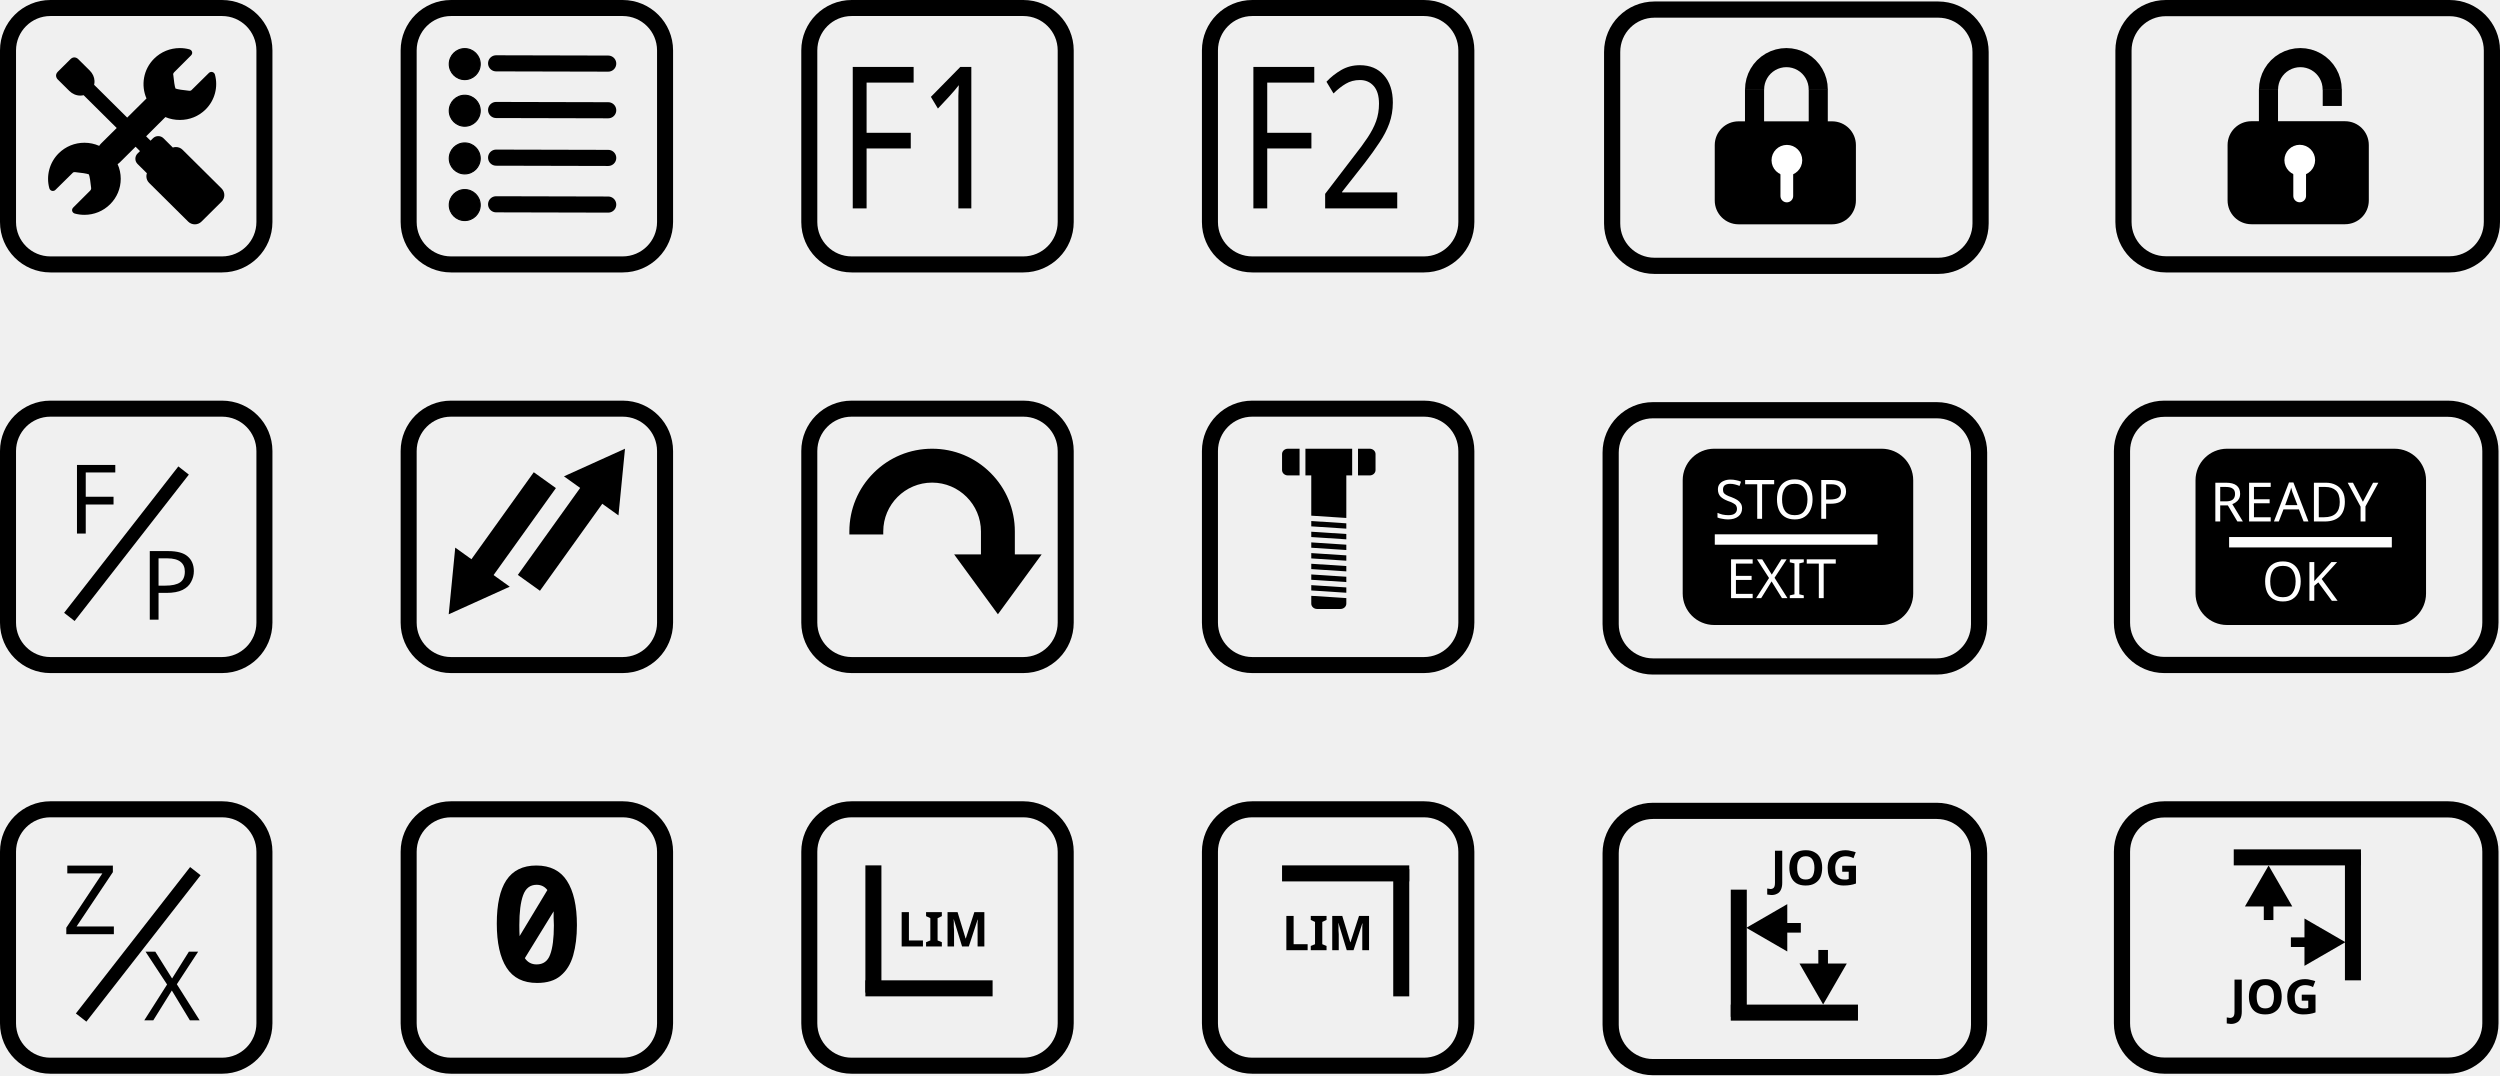
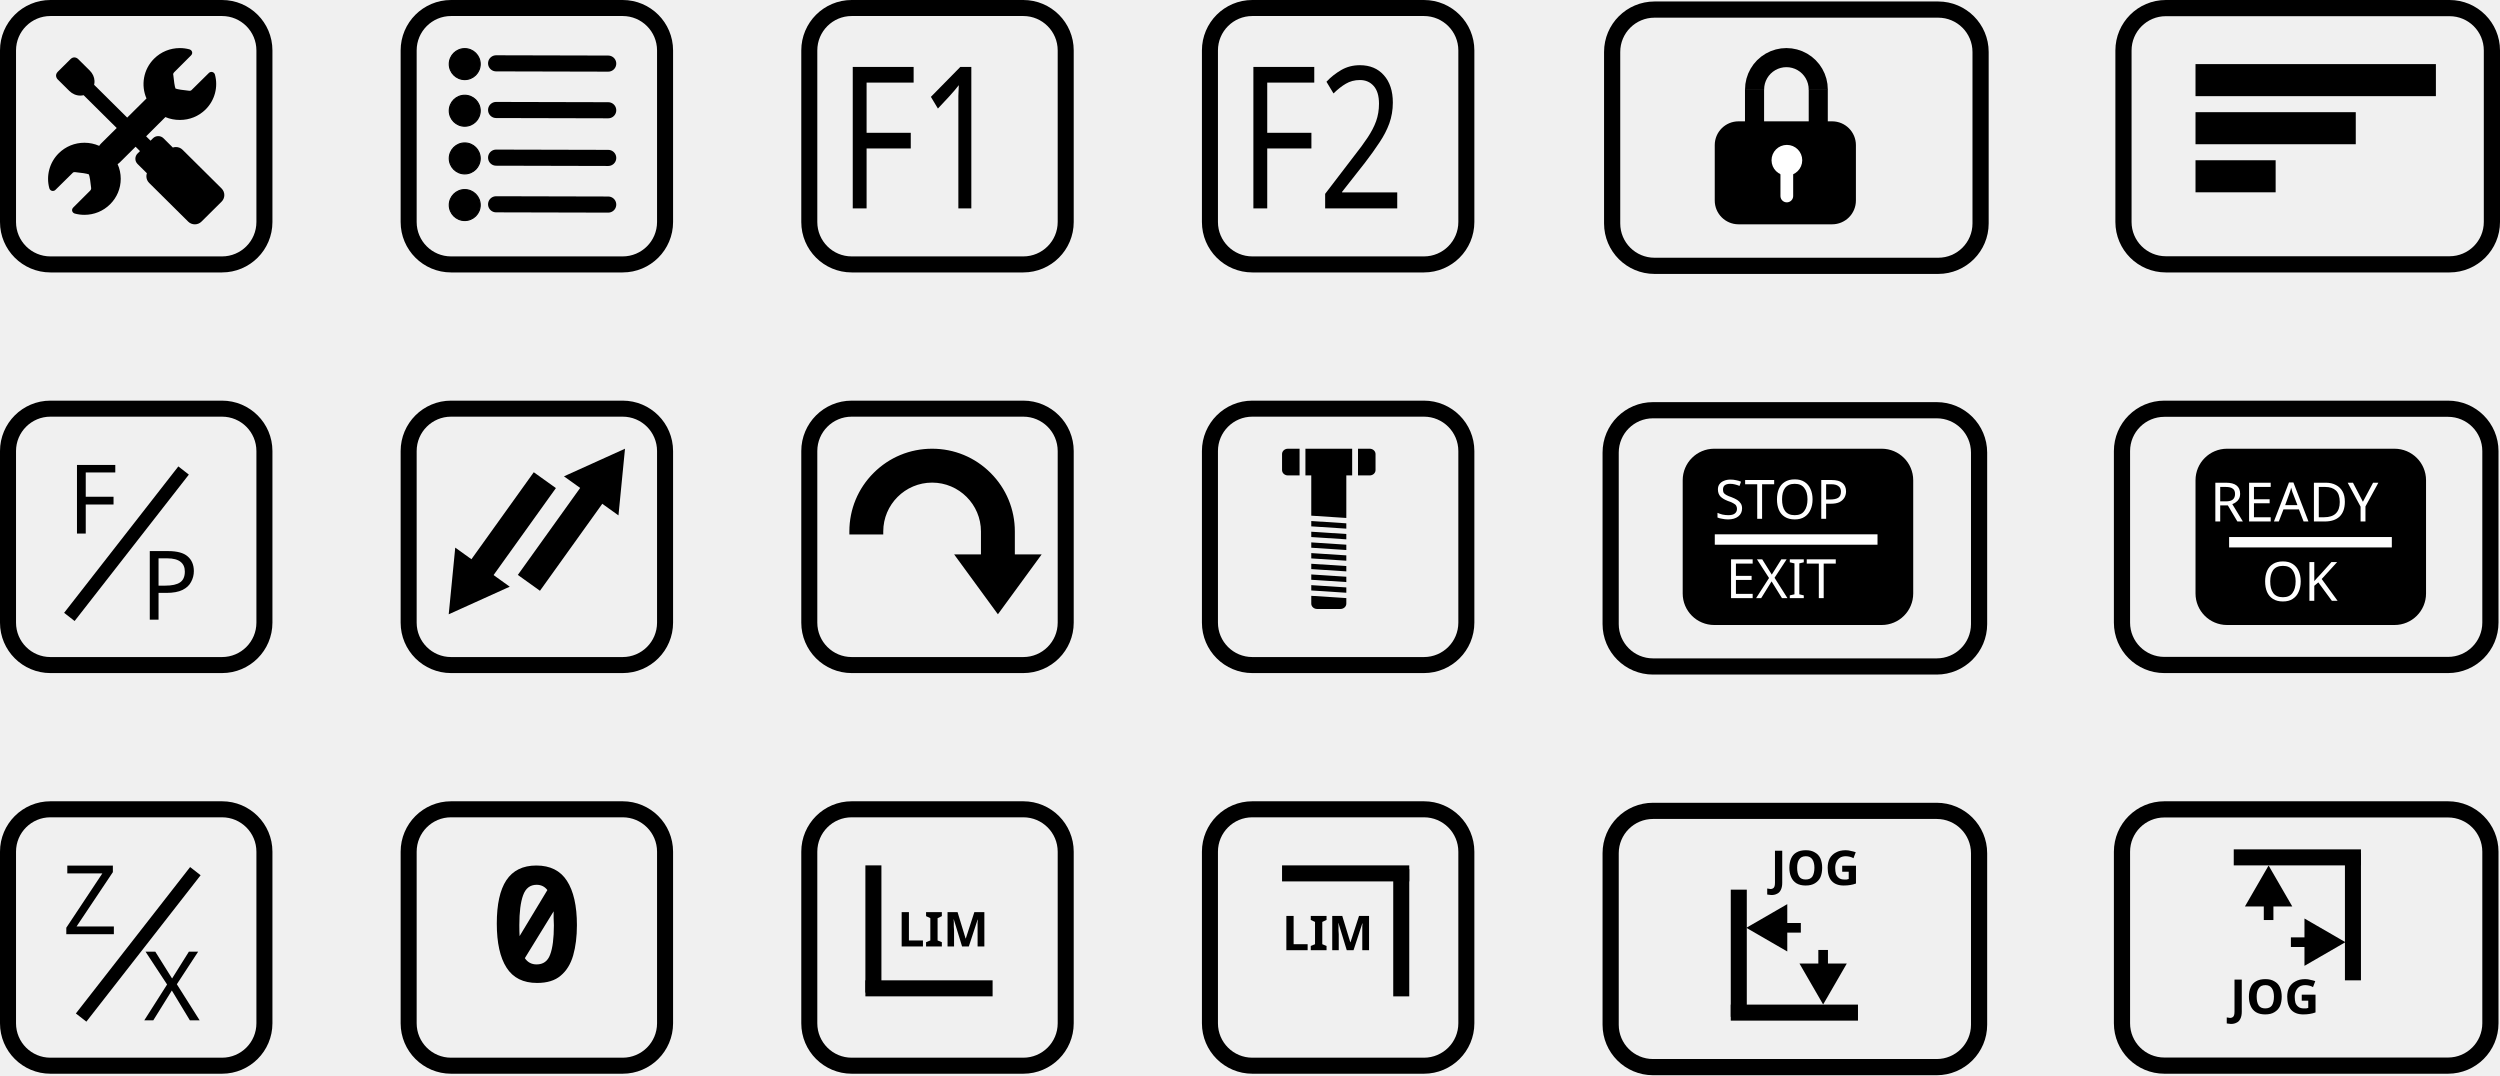
<svg xmlns="http://www.w3.org/2000/svg" width="156mm" height="67.094mm" viewBox="0 0 156 67.094" version="1.1" id="svg2812">
  <defs id="defs2806">
+     <marker style="overflow:visible" id="marker1118" refX="0" refY="0" orient="auto">
+       <path transform="scale(-0.4)" style="fill:#000000;fill-opacity:1;fill-rule:evenodd;stroke:#000000;stroke-width:1pt;stroke-opacity:1" d="M 5.77,0 -2.88,5 V -5 Z" id="path1116" />
+     </marker>
+     <marker style="overflow:visible" id="marker1054" refX="0" refY="0" orient="auto">
+       <path transform="scale(-0.4)" style="fill:#24221c;fill-opacity:1;fill-rule:evenodd;stroke:#24221c;stroke-width:1pt;stroke-opacity:1" d="M 5.77,0 -2.88,5 V -5 Z" id="path1052" />
+     </marker>
    <marker style="overflow:visible" id="TriangleInS" refX="0" refY="0" orient="auto">
      <path transform="scale(-0.2)" style="fill:#000000;fill-opacity:1;fill-rule:evenodd;stroke:#000000;stroke-width:1pt;stroke-opacity:1" d="M 5.77,0 -2.88,5 V -5 Z" id="path2038" />
    </marker>
    <marker style="overflow:visible" id="TriangleInS-2" refX="0" refY="0" orient="auto">
      <path transform="scale(-0.2)" style="fill:#000000;fill-opacity:1;fill-rule:evenodd;stroke:#000000;stroke-width:1pt;stroke-opacity:1" d="M 5.77,0 -2.88,5 V -5 Z" id="path2038-9" />
    </marker>
    <marker style="overflow:visible" id="marker8245" refX="0" refY="0" orient="auto">
      <path transform="scale(-0.4)" style="fill:#000000;fill-opacity:1;fill-rule:evenodd;stroke:#000000;stroke-width:1pt;stroke-opacity:1" d="M 5.77,0 -2.88,5 V -5 Z" id="path8243" />
    </marker>
    <marker style="overflow:visible" id="marker8245-6" refX="0" refY="0" orient="auto">
      <path transform="scale(-0.4)" style="fill:#000000;fill-opacity:1;fill-rule:evenodd;stroke:#000000;stroke-width:1pt;stroke-opacity:1" d="M 5.77,0 -2.88,5 V -5 Z" id="path8243-7" />
    </marker>
    <marker style="overflow:visible" id="marker8245-35" refX="0" refY="0" orient="auto">
      <path transform="scale(-0.4)" style="fill:#000000;fill-opacity:1;fill-rule:evenodd;stroke:#000000;stroke-width:1pt;stroke-opacity:1" d="M 5.77,0 -2.88,5 V -5 Z" id="path8243-6" />
    </marker>
    <marker style="overflow:visible" id="marker8245-6-2" refX="0" refY="0" orient="auto">
      <path transform="scale(-0.4)" style="fill:#000000;fill-opacity:1;fill-rule:evenodd;stroke:#000000;stroke-width:1pt;stroke-opacity:1" d="M 5.77,0 -2.88,5 V -5 Z" id="path8243-7-91" />
    </marker>
  </defs>
  <g id="layer1" transform="translate(-11,-11)">
    <path d="M 24.829,22.762 22.392,20.345 c -0.11,-0.11 -0.258,-0.17 -0.415,-0.17 -0.066,0 -0.131,0.011 -0.192,0.032 l -0.584,-0.58 c -0.087,-0.087 -0.204,-0.134 -0.327,-0.134 -0.124,0 -0.24,0.048 -0.327,0.134 l -0.154,0.152 -0.275,-0.273 1.203,-1.2 c 0.281,0.121 0.587,0.179 0.902,0.179 6.2e-5,0 1.17e-4,0 2.34e-4,0 0.606,0 1.175,-0.228 1.604,-0.653 0.574,-0.569 0.798,-1.403 0.584,-2.181 -0.027,-0.097 -0.118,-0.165 -0.218,-0.165 -0.043,0 -0.107,0.013 -0.166,0.073 -0.008,0.008 -0.819,0.806 -1.086,1.072 -0.029,0.029 -0.078,0.034 -0.107,0.034 -0.02,0 -0.032,-0.002 -0.032,-0.002 v 6.2e-5 l -0.018,-0.002 c -0.333,-0.03 -0.732,-0.091 -0.833,-0.137 -0.048,-0.101 -0.106,-0.506 -0.137,-0.842 v -0.004 l -0.007,-0.009 c -0.002,-0.015 -0.01,-0.091 0.058,-0.157 0.279,-0.276 1.045,-1.043 1.052,-1.051 0.065,-0.064 0.09,-0.145 0.069,-0.222 -0.025,-0.092 -0.104,-0.143 -0.169,-0.161 C 22.623,14.026 22.423,14 22.222,14 c -0.606,0 -1.175,0.234 -1.604,0.659 -0.676,0.671 -0.835,1.663 -0.477,2.485 l -1.204,1.194 -2.06,-2.043 c -0.001,-0.001 -0.003,-0.002 -0.004,-0.004 0.019,-0.079 0.028,-0.16 0.024,-0.243 -0.01,-0.237 -0.115,-0.465 -0.295,-0.644 l -0.733,-0.727 c -0.016,-0.016 -0.102,-0.095 -0.23,-0.095 -0.059,0 -0.148,0.018 -0.234,0.103 l -0.803,0.797 c -0.093,0.093 -0.127,0.211 -0.091,0.326 0.024,0.077 0.07,0.127 0.083,0.14 l 0.73,0.724 c 0.191,0.189 0.435,0.293 0.687,0.293 0,0 0,0 3.1e-5,0 0.071,0 0.14,-0.009 0.207,-0.025 0.001,0.001 0.002,0.003 0.004,0.004 l 2.06,2.043 -0.978,0.971 c -0.044,0.044 -0.082,0.092 -0.115,0.143 -0.287,-0.127 -0.599,-0.194 -0.922,-0.194 -0.606,0 -1.175,0.234 -1.604,0.659 -0.574,0.569 -0.798,1.406 -0.584,2.184 0.027,0.097 0.118,0.167 0.218,0.167 0,0 0,0 3.1e-5,0 0.043,0 0.107,-0.013 0.166,-0.072 0.008,-0.008 0.819,-0.806 1.086,-1.071 0.029,-0.029 0.081,-0.034 0.11,-0.034 0.02,0 0.035,0.002 0.035,0.002 h -3.1e-5 l 0.015,0.002 c 0.333,0.03 0.735,0.091 0.836,0.137 0.048,0.101 0.11,0.506 0.141,0.842 l 0.002,0.015 c 1.86e-4,7.94e-4 0.011,0.085 -0.06,0.156 -0.279,0.276 -1.046,1.043 -1.054,1.051 -0.065,0.064 -0.09,0.145 -0.07,0.222 0.025,0.092 0.103,0.143 0.169,0.161 0.193,0.052 0.393,0.078 0.594,0.078 0.606,0 1.175,-0.234 1.603,-0.659 0.428,-0.425 0.664,-0.99 0.664,-1.591 0,-0.32 -0.068,-0.63 -0.195,-0.915 0.051,-0.032 0.1,-0.07 0.144,-0.114 l 0.978,-0.971 0.275,0.273 -0.154,0.152 c -0.087,0.087 -0.135,0.202 -0.135,0.325 0,0.123 0.048,0.238 0.135,0.325 l 0.584,0.58 c -0.021,0.06 -0.032,0.124 -0.032,0.19 0,0.156 0.061,0.302 0.171,0.411 l 2.437,2.417 c 0.11,0.109 0.258,0.17 0.415,0.17 0.157,0 0.304,-0.06 0.415,-0.17 l 1.255,-1.245 c 0.11,-0.11 0.171,-0.256 0.171,-0.411 -6.2e-5,-0.156 -0.061,-0.302 -0.171,-0.411 z" id="path1340" style="stroke-width:0.031" />
    <rect style="fill:none;stroke:#000000;stroke-width:1;stroke-linecap:round;stroke-miterlimit:4;stroke-dasharray:none;paint-order:markers stroke fill" id="rect3392" width="16" height="16" x="11.5" y="11.5" ry="2.646" />
    <rect style="fill:none;stroke:#000000;stroke-width:1;stroke-linecap:round;stroke-miterlimit:4;stroke-dasharray:none;paint-order:markers stroke fill" id="rect3392-3" width="16" height="16" x="36.5" y="11.5" ry="2.646" />
    <g id="g3432" transform="translate(-19.1,10.758)">
      <circle style="fill:#000000;stroke:#000000;stroke-width:0.073;stroke-linecap:round;paint-order:markers stroke fill" id="path1233" cx="59.1" cy="4.242" r="0.964" />
      <path style="fill:none;stroke:#000000;stroke-width:1.005;stroke-linecap:round;stroke-linejoin:miter;stroke-miterlimit:4;stroke-dasharray:none;stroke-opacity:1" d="m 61.057,4.194 6.995,0.017" id="path1235" />
      <circle style="fill:#000000;stroke:#000000;stroke-width:0.073;stroke-linecap:round;paint-order:markers stroke fill" id="path1233-6" cx="59.1" cy="7.152" r="0.964" />
      <path style="fill:none;stroke:#000000;stroke-width:1.005;stroke-linecap:round;stroke-linejoin:miter;stroke-miterlimit:4;stroke-dasharray:none;stroke-opacity:1" d="m 61.057,7.105 6.995,0.017" id="path1235-7" />
      <circle style="fill:#000000;stroke:#000000;stroke-width:0.073;stroke-linecap:round;paint-order:markers stroke fill" id="path1233-3" cx="59.1" cy="10.127" r="0.964" />
      <path style="fill:none;stroke:#000000;stroke-width:1.005;stroke-linecap:round;stroke-linejoin:miter;stroke-miterlimit:4;stroke-dasharray:none;stroke-opacity:1" d="m 61.057,10.079 6.995,0.017" id="path1235-5" />
      <circle style="fill:#000000;stroke:#000000;stroke-width:0.073;stroke-linecap:round;paint-order:markers stroke fill" id="path1233-6-2" cx="59.1" cy="13.038" r="0.964" />
      <path style="fill:none;stroke:#000000;stroke-width:1.005;stroke-linecap:round;stroke-linejoin:miter;stroke-miterlimit:4;stroke-dasharray:none;stroke-opacity:1" d="m 61.057,12.99 6.995,0.017" id="path1235-7-9" />
    </g>
    <rect style="fill:none;stroke:#000000;stroke-width:1;stroke-linecap:round;stroke-miterlimit:4;stroke-dasharray:none;paint-order:markers stroke fill" id="rect3392-3-6" width="16" height="16" x="61.5" y="11.5" ry="2.646" />
    <text xml:space="preserve" style="font-style:normal;font-variant:normal;font-weight:normal;font-stretch:normal;font-size:10.851px;line-height:1.25;font-family:'Arial Black';-inkscape-font-specification:'Arial Black, ';letter-spacing:0px;word-spacing:0px;fill:#000000;fill-opacity:1;stroke:none;stroke-width:0.301" x="72.106" y="21.067" id="text4988-1" transform="scale(0.8777778,1.139241)">
      <tspan id="tspan4986-2" x="72.106" y="21.067" style="font-style:normal;font-variant:normal;font-weight:normal;font-stretch:normal;font-size:10.851px;font-family:'Arial Black';-inkscape-font-specification:'Arial Black, ';stroke-width:0.301">F1</tspan>
    </text>
    <rect style="fill:none;stroke:#000000;stroke-width:1;stroke-linecap:round;stroke-miterlimit:4;stroke-dasharray:none;paint-order:markers stroke fill" id="rect3392-3-6-7" width="16" height="16" x="86.5" y="11.5" ry="2.646" />
    <text xml:space="preserve" style="font-style:normal;font-variant:normal;font-weight:normal;font-stretch:normal;font-size:10.851px;line-height:1.25;font-family:'Arial Black';-inkscape-font-specification:'Arial Black, ';letter-spacing:0px;word-spacing:0px;fill:#000000;fill-opacity:1;stroke:none;stroke-width:0.301" x="100.587" y="21.067" id="text4988-1-9" transform="scale(0.8777778,1.139241)">
      <tspan id="tspan4986-2-1" x="100.587" y="21.067" style="font-style:normal;font-variant:normal;font-weight:normal;font-stretch:normal;font-size:10.851px;font-family:'Arial Black';-inkscape-font-specification:'Arial Black, ';stroke-width:0.301">F2</tspan>
    </text>
    <rect style="fill:none;stroke:#000000;stroke-width:1;stroke-linecap:round;stroke-miterlimit:4;stroke-dasharray:none;paint-order:markers stroke fill" id="rect3392-5" width="16" height="16" x="11.5" y="36.5" ry="2.646" />
    <rect style="fill:none;stroke:#000000;stroke-width:1;stroke-linecap:round;stroke-miterlimit:4;stroke-dasharray:none;paint-order:markers stroke fill" id="rect3392-5-3" width="16" height="16" x="36.5" y="36.5" ry="2.646" />
    <rect style="fill:none;stroke:#000000;stroke-width:1;stroke-linecap:round;stroke-miterlimit:4;stroke-dasharray:none;paint-order:markers stroke fill" id="rect3392-5-3-5" width="16" height="16" x="61.5" y="36.5" ry="2.646" />
    <rect style="fill:none;stroke:#000000;stroke-width:1;stroke-linecap:round;stroke-miterlimit:4;stroke-dasharray:none;paint-order:markers stroke fill" id="rect3392-5-3-5-6" width="16" height="16" x="86.5" y="36.5" ry="2.646" />
    <rect style="fill:none;stroke:#000000;stroke-width:1;stroke-linecap:round;stroke-miterlimit:4;stroke-dasharray:none;paint-order:markers stroke fill" id="rect3392-5-2" width="16" height="16" x="11.5" y="61.5" ry="2.646" />
    <rect style="fill:none;stroke:#000000;stroke-width:1;stroke-linecap:round;stroke-miterlimit:4;stroke-dasharray:none;paint-order:markers stroke fill" id="rect3392-5-2-9" width="16" height="16" x="36.5" y="61.5" ry="2.646" />
    <rect style="fill:none;stroke:#000000;stroke-width:1;stroke-linecap:round;stroke-miterlimit:4;stroke-dasharray:none;paint-order:markers stroke fill" id="rect3392-5-2-9-1" width="16" height="16" x="61.5" y="61.5" ry="2.646" />
    <rect style="fill:none;stroke:#000000;stroke-width:1;stroke-linecap:round;stroke-miterlimit:4;stroke-dasharray:none;paint-order:markers stroke fill" id="rect3392-5-2-9-1-2" width="16" height="16" x="86.5" y="61.5" ry="2.646" />
    <g id="g1776" transform="translate(-40.43485,36.28993)">
      <text xml:space="preserve" style="font-style:normal;font-variant:normal;font-weight:normal;font-stretch:normal;font-size:6px;line-height:1.25;font-family:'Arial Black';-inkscape-font-specification:'Arial Black, ';letter-spacing:0px;word-spacing:0px;fill:#000000;fill-opacity:1;stroke:none;stroke-width:0.265" x="60.203" y="13.377" id="text4988-4">
        <tspan id="tspan4986-3" x="60.203" y="13.377" style="font-style:normal;font-variant:normal;font-weight:normal;font-stretch:normal;font-size:6px;font-family:'Arial Black';-inkscape-font-specification:'Arial Black, ';stroke-width:0.265">P</tspan>
      </text>
      <text xml:space="preserve" style="font-style:normal;font-variant:normal;font-weight:normal;font-stretch:normal;font-size:6px;line-height:1.25;font-family:'Arial Black';-inkscape-font-specification:'Arial Black, ';letter-spacing:0px;word-spacing:0px;fill:#000000;fill-opacity:1;stroke:none;stroke-width:0.265" x="55.66" y="8.005" id="text4988">
        <tspan id="tspan4986" x="55.66" y="8.005" style="font-style:normal;font-variant:normal;font-weight:normal;font-stretch:normal;font-size:6px;font-family:'Arial Black';-inkscape-font-specification:'Arial Black, ';stroke-width:0.265">F</tspan>
      </text>
      <path style="fill:none;stroke:#000000;stroke-width:0.831;stroke-linecap:butt;stroke-linejoin:miter;stroke-miterlimit:4;stroke-dasharray:none;stroke-opacity:1" d="M 62.891,4.07 55.763,13.206" id="path5036" />
    </g>
    <g id="g2496" transform="matrix(0.8496103,0,0,0.8496113,-24.78407,10.27921)">
      <path style="fill:none;stroke:#000000;stroke-width:2;stroke-linecap:butt;stroke-linejoin:miter;stroke-miterlimit:4;stroke-dasharray:none;stroke-opacity:1;marker-start:url(#TriangleInS)" d="M 76.729,43.656 82.134,36.114" id="path1891" />
      <path style="fill:none;stroke:#000000;stroke-width:2;stroke-linecap:butt;stroke-linejoin:miter;stroke-miterlimit:4;stroke-dasharray:none;stroke-opacity:1;marker-start:url(#TriangleInS-2)" d="m 86.367,36.114 -5.404,7.542" id="path1891-1" />
    </g>
    <g id="g6761" style="fill:#000000" transform="matrix(0.02563473,0,0,0.0234375,50.97336,38.66067)">
      <path style="fill:#000000;stroke-width:0.956" d="m 583.389,234.77 h -67.945 c 0,-117.312 86.873,-212.329 194.13,-212.329 107.257,0 194.13,95.017 194.13,212.329 v 69.007 h 58.239 L 869.731,441.791 777.519,303.777 h 58.239 v -69.007 c 0,-76.226 -56.492,-138.014 -126.184,-138.014 -69.692,0 -126.184,61.788 -126.184,138.014 z" id="path5964" />
      <g id="g5972" transform="matrix(0,1,-0.914287,0,976.2786,-21.11779)" style="fill:#000000">
        <path style="fill:#000000" d="m 255.888,121.845 c -76.226,0 -138.014,61.788 -138.014,138.014 0,5.394 0.387,10.692 0.989,15.925 7.906,-68.713 66.193,-122.089 137.025,-122.089 h 76.969 l 0.238,-31.849 c 0,-0.001 -77.207,-0.001 -77.207,-0.001 z" id="path5966" />
        <polygon style="fill:#000000" points="441.118,100.612 324.895,185.544 324.895,217.393 462.909,116.537 " id="polygon5968" />
        <path style="fill:#000000" d="m 255.888,472.188 c -111.936,0 -203.361,-86.566 -211.526,-196.405 -0.392,5.275 -0.804,10.549 -0.804,15.925 0,117.312 95.017,212.329 212.329,212.329 v -31.849 z" id="path5970" />
      </g>
      <g id="g6733" transform="matrix(0,1.093749,-0.914287,0,956.971,-576.921)" style="fill:#000000">
        <path d="m 749.398,490.882 h -7.279 c -53.819,0 -104.403,-22.908 -142.434,-64.505 -38.031,-41.597 -58.976,-96.923 -58.976,-155.787 0,-58.864 20.944,-114.191 58.976,-155.787 38.032,-41.596 88.615,-64.505 142.434,-64.505 h 55.813 v -71.416 L 943.734,95.419 797.931,211.956 v -71.417 h -55.813 c -65.564,0 -118.905,58.341 -118.905,130.052 0,71.711 53.34,130.051 118.905,130.051 h 7.279 z m -7.279,-424.658 c -49.929,0 -96.857,21.252 -132.138,59.841 -35.281,38.589 -54.712,89.916 -54.712,144.526 0,54.61 19.43,105.937 54.712,144.526 33.561,36.706 77.661,57.727 124.859,59.69 v -58.455 c -70.219,-4.15 -126.184,-67.943 -126.184,-145.762 0,-80.492 59.871,-145.976 133.464,-145.976 h 70.372 v 55.981 L 919.057,95.419 812.49,10.243 v 55.981 c 0,0 -70.372,0 -70.372,0 z" id="path5974" style="fill:#000000;stroke-width:0.956" />
      </g>
      <rect x="244.79" y="932.05" transform="matrix(0.5655289,-0.8247285,0.7731497,0.6342236,0,0)" style="fill:#000000;stroke-width:0.958" width="77.236" height="15.066" id="rect5976" />
    </g>
    <g id="g5176" transform="matrix(0.02136227,0,0,0.01953125,88.44791,39)">
      <g id="g5174">
        <polygon points="307.2,306.609 204.8,299.296 204.8,316.32 307.2,323.634 " id="polygon5152" />
        <polygon points="307.2,272.476 204.8,265.163 204.8,282.187 307.2,289.5 " id="polygon5154" />
        <polygon points="307.2,409.009 204.8,401.696 204.8,418.72 307.2,426.033 " id="polygon5156" />
        <polygon points="307.2,340.743 204.8,333.43 204.8,350.454 307.2,357.767 " id="polygon5158" />
        <polygon points="307.2,374.876 204.8,367.563 204.8,384.587 307.2,391.9 " id="polygon5160" />
        <path d="m 204.8,494.933 c 0,9.412 7.654,17.067 17.067,17.067 h 68.267 c 9.412,0 17.067,-7.654 17.067,-17.067 v -17.655 l -102.4,-7.313 v 24.968 z" id="path5162" />
        <polygon points="307.2,238.343 204.8,231.03 204.8,248.054 307.2,255.367 " id="polygon5164" />
        <polygon points="307.2,443.143 204.8,435.83 204.8,452.854 307.2,460.167 " id="polygon5166" />
        <path d="m 119.467,17.067 v 51.2 c 0,9.412 7.654,17.067 17.067,17.067 h 34.133 V 0 h -34.133 c -9.413,0 -17.067,7.654 -17.067,17.067 z" id="path5168" />
        <polygon points="204.8,213.922 307.2,221.235 307.2,85.333 324.267,85.333 324.267,0 187.733,0 187.733,85.333 204.8,85.333 " id="polygon5170" />
        <path d="m 375.467,0 h -34.133 v 85.333 h 34.133 c 9.412,0 17.067,-7.654 17.067,-17.067 v -51.2 C 392.533,7.654 384.879,0 375.467,0 Z" id="path5172" />
      </g>
    </g>
    <g id="g1766" transform="translate(-62.98421,44.88576)">
      <text xml:space="preserve" style="font-style:normal;font-variant:normal;font-weight:normal;font-stretch:normal;font-size:6px;line-height:1.25;font-family:'Arial Black';-inkscape-font-specification:'Arial Black, ';letter-spacing:0px;word-spacing:0px;fill:#000000;fill-opacity:1;stroke:none;stroke-width:0.265" x="82.957" y="29.781" id="text4988-4-9">
        <tspan id="tspan4986-3-3" x="82.957" y="29.781" style="font-style:normal;font-variant:normal;font-weight:normal;font-stretch:normal;font-size:6px;font-family:'Arial Black';-inkscape-font-specification:'Arial Black, ';stroke-width:0.265">X</tspan>
      </text>
      <text xml:space="preserve" style="font-style:normal;font-variant:normal;font-weight:normal;font-stretch:normal;font-size:6px;line-height:1.25;font-family:'Arial Black';-inkscape-font-specification:'Arial Black, ';letter-spacing:0px;word-spacing:0px;fill:#000000;fill-opacity:1;stroke:none;stroke-width:0.265" x="77.885" y="24.409" id="text4988-0">
        <tspan id="tspan4986-6" x="77.885" y="24.409" style="font-style:normal;font-variant:normal;font-weight:normal;font-stretch:normal;font-size:6px;font-family:'Arial Black';-inkscape-font-specification:'Arial Black, ';stroke-width:0.265">Z</tspan>
      </text>
      <path style="fill:none;stroke:#000000;stroke-width:0.831;stroke-linecap:butt;stroke-linejoin:miter;stroke-miterlimit:4;stroke-dasharray:none;stroke-opacity:1" d="m 86.175,20.474 -7.129,9.136" id="path5036-2" />
    </g>
    <text xml:space="preserve" style="font-style:normal;font-variant:normal;font-weight:normal;font-stretch:normal;font-size:6px;line-height:1.25;font-family:'Arial Black';-inkscape-font-specification:'Arial Black, ';letter-spacing:0px;word-spacing:0px;fill:#000000;fill-opacity:1;stroke:none;stroke-width:0.265" x="41.5" y="72.24" id="text4988-4-8-8-4">
      <tspan id="tspan4986-3-9-0-6" x="41.5" y="72.24" style="font-style:normal;font-variant:normal;font-weight:bold;font-stretch:normal;font-size:10px;font-family:'Noto Sans Mono';-inkscape-font-specification:'Noto Sans Mono';stroke-width:0.265">0</tspan>
    </text>
    <g id="g3980" transform="translate(-99.68958,-60.11751)">
      <path style="fill:none;stroke:#000000;stroke-width:1;stroke-linecap:butt;stroke-linejoin:miter;stroke-miterlimit:4;stroke-dasharray:none;stroke-opacity:1" d="m 165.19,133.055 v -7.938" id="path7554-7-4" />
      <path style="fill:none;stroke:#000000;stroke-width:1;stroke-linecap:butt;stroke-linejoin:miter;stroke-miterlimit:4;stroke-dasharray:none;stroke-opacity:1" d="m 164.69,132.79 h 7.938" id="path7554-7-3-3" />
      <text xml:space="preserve" style="font-style:normal;font-weight:normal;font-size:3px;line-height:1.25;font-family:sans-serif;letter-spacing:0px;word-spacing:0px;fill:#000000;fill-opacity:1;stroke:none;stroke-width:0.265" x="166.687" y="130.175" id="text2245">
        <tspan id="tspan2243" x="166.687" y="130.175" style="font-weight:bold;font-size:3px;stroke-width:0.265">LIM</tspan>
      </text>
    </g>
    <g id="g3986" transform="translate(-90.32917,-59.88209)">
      <text xml:space="preserve" style="font-style:normal;font-weight:normal;font-size:3px;line-height:1.25;font-family:sans-serif;letter-spacing:0px;word-spacing:0px;fill:#000000;fill-opacity:1;stroke:none;stroke-width:0.265" x="181.333" y="130.175" id="text2245-4">
        <tspan id="tspan2243-0" x="181.333" y="130.175" style="font-weight:bold;font-size:3px;stroke-width:0.265">LIM</tspan>
      </text>
      <path style="fill:none;stroke:#000000;stroke-width:1;stroke-linecap:butt;stroke-linejoin:miter;stroke-miterlimit:4;stroke-dasharray:none;stroke-opacity:1" d="m 181.329,125.382 h 7.938" id="path7554-7-4-5" />
      <path style="fill:none;stroke:#000000;stroke-width:1;stroke-linecap:butt;stroke-linejoin:miter;stroke-miterlimit:4;stroke-dasharray:none;stroke-opacity:1" d="m 188.767,125.118 v 7.938" id="path7554-7-3-3-3" />
    </g>
    <g id="g4020">
      <rect style="fill:none;stroke:#000000;stroke-width:1.01;stroke-linecap:round;stroke-miterlimit:4;stroke-dasharray:none;paint-order:markers stroke fill" id="rect3392-3-6-7-7" width="22.99" height="15.99" x="111.598" y="11.598" ry="2.644" />
      <rect style="fill:none;stroke:#000000;stroke-width:1.01;stroke-linecap:round;stroke-miterlimit:4;stroke-dasharray:none;paint-order:markers stroke fill" id="rect3392-3-6-7-7-0" width="22.99" height="15.99" x="143.505" y="11.505" ry="2.644" />
    </g>
    <g id="g4020-9" transform="translate(-0.09353447,25)">
      <rect style="fill:none;stroke:#000000;stroke-width:1.01;stroke-linecap:round;stroke-miterlimit:4;stroke-dasharray:none;paint-order:markers stroke fill" id="rect3392-3-6-7-7-3" width="22.99" height="15.99" x="111.598" y="11.598" ry="2.644" />
      <rect style="fill:none;stroke:#000000;stroke-width:1.01;stroke-linecap:round;stroke-miterlimit:4;stroke-dasharray:none;paint-order:markers stroke fill" id="rect3392-3-6-7-7-0-6" width="22.99" height="15.99" x="143.505" y="11.505" ry="2.644" />
    </g>
    <g id="g4020-9-0" transform="translate(-0.09353447,50)">
      <rect style="fill:none;stroke:#000000;stroke-width:1.01;stroke-linecap:round;stroke-miterlimit:4;stroke-dasharray:none;paint-order:markers stroke fill" id="rect3392-3-6-7-7-3-6" width="22.99" height="15.99" x="111.598" y="11.598" ry="2.644" />
      <rect style="fill:none;stroke:#000000;stroke-width:1.01;stroke-linecap:round;stroke-miterlimit:4;stroke-dasharray:none;paint-order:markers stroke fill" id="rect3392-3-6-7-7-0-6-2" width="22.99" height="15.99" x="143.505" y="11.505" ry="2.644" />
    </g>
-     <g id="g4134" transform="translate(33.05,-105.3567)">
-       <path id="rect1426" style="fill:#000000;stroke:#000000;stroke-width:0.866;stroke-linecap:round" d="m 118.435,124.354 h 5.845 c 0.582,0 1.051,0.469 1.051,1.051 v 3.46 c 0,0.582 -0.469,1.051 -1.051,1.051 h -5.845 c -0.582,0 -1.051,-0.469 -1.051,-1.051 v -3.46 c 0,-0.582 0.469,-1.051 1.051,-1.051 z" />
-       <g id="g1434" style="fill:#ffffff;stroke:#ffffff" transform="matrix(0.7947499,0,0,0.7947499,83.93742,95.33434)">
-         <path id="path1428" style="fill:#ffffff;stroke:#ffffff;stroke-width:1.09;stroke-linecap:round" d="m 47.868,39.026 a 0.661,0.661 0 0 1 -0.661,0.661 0.661,0.661 0 0 1 -0.661,-0.661 0.661,0.661 0 0 1 0.661,-0.661 0.661,0.661 0 0 1 0.661,0.661 z" />
-         <path style="fill:#ffffff;stroke:#ffffff;stroke-width:1;stroke-linecap:round;stroke-linejoin:miter;stroke-miterlimit:4;stroke-dasharray:none;stroke-opacity:1" d="m 47.2,39.188 v 2.646" id="path1430" />
-       </g>
-       <path id="path1446-6" style="fill:none;stroke:#000000;stroke-width:1.192;stroke-linecap:butt;stroke-miterlimit:4;stroke-dasharray:none" d="m 119.506,121.939 a 1.987,1.987 0 0 1 0.993,-1.721 1.987,1.987 0 0 1 1.987,0 1.987,1.987 0 0 1 0.993,1.721" />
-       <path style="fill:#000000;stroke:#000000;stroke-width:1.192;stroke-linecap:butt;stroke-linejoin:miter;stroke-miterlimit:4;stroke-dasharray:none;stroke-opacity:1" d="M 119.502,121.917 V 124.44" id="path1451-7" />
-       <path style="fill:#008000;stroke:#000000;stroke-width:1.192;stroke-linecap:butt;stroke-linejoin:miter;stroke-miterlimit:4;stroke-dasharray:none;stroke-opacity:1" d="m 123.484,121.917 v 1.051" id="path1466-5" />
-     </g>
    <g id="g4125" transform="translate(17.75001,-105.3567)">
      <rect style="fill:#000000;stroke:#000000;stroke-width:0.866;stroke-linecap:round" id="rect1426-2" width="7.943" height="5.56" x="100.683" y="124.361" ry="1.051" />
      <g id="g1434-9" style="fill:#000000;stroke:#ffffff" transform="matrix(0.7942878,0,0,0.7942878,67.25661,95.3582)">
        <circle style="fill:#000000;stroke:#ffffff;stroke-width:1.09;stroke-linecap:round" id="path1428-1" cx="47.206" cy="39.026" r="0.661" />
        <path style="fill:#000000;stroke:#ffffff;stroke-width:1;stroke-linecap:round;stroke-linejoin:miter;stroke-miterlimit:4;stroke-dasharray:none;stroke-opacity:1" d="m 47.2,39.188 v 2.646" id="path1430-2" />
      </g>
      <path id="path1446-6-7" style="fill:none;stroke:#000000;stroke-width:1.192;stroke-linecap:butt;stroke-miterlimit:4;stroke-dasharray:none" d="m 102.736,121.939 a 1.987,1.987 0 0 1 0.993,-1.721 1.987,1.987 0 0 1 1.987,0 1.987,1.987 0 0 1 0.993,1.721" />
      <path style="fill:#000000;stroke:#000000;stroke-width:1.192;stroke-linecap:butt;stroke-linejoin:miter;stroke-miterlimit:4;stroke-dasharray:none;stroke-opacity:1" d="M 102.733,121.917 V 124.44" id="path1451-7-0" />
      <path style="fill:#000000;stroke:#000000;stroke-width:1.19;stroke-linecap:butt;stroke-linejoin:miter;stroke-miterlimit:4;stroke-dasharray:none;stroke-opacity:1" d="m 106.709,121.917 v 2.117" id="path1736" />
    </g>
    <g id="g1303" transform="translate(96.13333,44.58444)">
      <g id="g1430" transform="translate(7.666667,-0.007182)">
        <path style="fill:none;stroke:#000000;stroke-width:0.6;stroke-linecap:butt;stroke-linejoin:miter;stroke-miterlimit:4;stroke-dasharray:none;stroke-opacity:1;marker-start:url(#marker8245)" d="M 17.875,24.318 H 19.572" id="path7554" />
        <path style="fill:none;stroke:#000000;stroke-width:1;stroke-linecap:butt;stroke-linejoin:miter;stroke-miterlimit:4;stroke-dasharray:none;stroke-opacity:1" d="m 15.7,29.875 v -7.938" id="path7554-7" />
        <path style="fill:none;stroke:#000000;stroke-width:1;stroke-linecap:butt;stroke-linejoin:miter;stroke-miterlimit:4;stroke-dasharray:none;stroke-opacity:1" d="m 15.2,29.61 h 7.938" id="path7554-7-3" />
        <path style="fill:none;stroke:#000000;stroke-width:0.6;stroke-linecap:butt;stroke-linejoin:miter;stroke-miterlimit:4;stroke-dasharray:none;stroke-opacity:1;marker-start:url(#marker8245-6)" d="M 20.964,27.398 V 25.7" id="path7554-5" />
      </g>
      <text xml:space="preserve" style="font-style:normal;font-weight:normal;font-size:3px;line-height:1.25;font-family:sans-serif;letter-spacing:0px;word-spacing:0px;fill:#000000;fill-opacity:1;stroke:none;stroke-width:0.265" x="25.359" y="21.642" id="text2245-4-3">
        <tspan id="tspan2243-0-6" x="25.359" y="21.642" style="font-weight:bold;font-size:3px;stroke-width:0.265">JOG</tspan>
      </text>
    </g>
    <g id="g1381" transform="translate(109.2617,44.28009)">
      <path style="fill:none;stroke:#000000;stroke-width:0.6;stroke-linecap:butt;stroke-linejoin:miter;stroke-miterlimit:4;stroke-dasharray:none;stroke-opacity:1;marker-start:url(#marker8245-35)" d="M 46.388,25.512 H 44.69" id="path7554-0" />
      <path style="fill:none;stroke:#000000;stroke-width:1;stroke-linecap:butt;stroke-linejoin:miter;stroke-miterlimit:4;stroke-dasharray:none;stroke-opacity:1" d="m 48.562,19.955 v 7.938" id="path7554-7-9" />
      <path style="fill:none;stroke:#000000;stroke-width:1;stroke-linecap:butt;stroke-linejoin:miter;stroke-miterlimit:4;stroke-dasharray:none;stroke-opacity:1" d="m 49.062,20.22 h -7.938" id="path7554-7-3-36" />
      <path style="fill:none;stroke:#000000;stroke-width:0.6;stroke-linecap:butt;stroke-linejoin:miter;stroke-miterlimit:4;stroke-dasharray:none;stroke-opacity:1;marker-start:url(#marker8245-6-2)" d="m 43.299,22.432 v 1.698" id="path7554-5-0" />
      <text xml:space="preserve" style="font-style:normal;font-weight:normal;font-size:3px;line-height:1.25;font-family:sans-serif;letter-spacing:0px;word-spacing:0px;fill:#000000;fill-opacity:1;stroke:none;stroke-width:0.265" x="40.907" y="29.99" id="text2245-4-3-6">
        <tspan id="tspan2243-0-6-2" x="40.907" y="29.99" style="font-weight:bold;font-size:3px;stroke-width:0.265">JOG</tspan>
      </text>
    </g>
    <g id="g2086" transform="matrix(0.8461538,0,0,0.8461538,69.349,37.60723)">
      <rect style="fill:#000000;stroke:#000000;stroke-width:2;stroke-linecap:butt;stroke-miterlimit:4;stroke-dasharray:none;paint-order:markers stroke fill" id="rect2522-2" width="15" height="11" x="56.133" y="2.646" ry="1.323" />
      <text xml:space="preserve" style="font-style:normal;font-weight:normal;font-size:4px;line-height:1.25;font-family:sans-serif;letter-spacing:0px;word-spacing:0px;fill:#ffffff;fill-opacity:1;stroke:none;stroke-width:0.265" x="57.496" y="6.812" id="text2076">
        <tspan id="tspan2074" x="57.496" y="6.812" style="font-style:normal;font-variant:normal;font-weight:normal;font-stretch:normal;font-size:4px;font-family:'Arial Black';-inkscape-font-specification:'Arial Black, ';fill:#ffffff;stroke:none;stroke-width:0.265">STOP</tspan>
      </text>
      <text xml:space="preserve" style="font-style:normal;font-weight:normal;font-size:4px;line-height:1.25;font-family:sans-serif;letter-spacing:0px;word-spacing:0px;fill:#ffffff;fill-opacity:1;stroke:none;stroke-width:0.265" x="58.309" y="12.663" id="text2076-6">
        <tspan id="tspan2074-1" x="58.309" y="12.663" style="font-style:normal;font-variant:normal;font-weight:normal;font-stretch:normal;font-size:4px;font-family:'Arial Black';-inkscape-font-specification:'Arial Black, ';fill:#ffffff;stroke:none;stroke-width:0.265">EXIT</tspan>
      </text>
      <path style="fill:#000000;stroke:#ffffff;stroke-width:0.767;stroke-linecap:butt;stroke-linejoin:miter;stroke-miterlimit:4;stroke-dasharray:none;stroke-opacity:1" d="m 57.5,8.342 h 12" id="path1796" />
    </g>
    <g id="g2078" transform="matrix(0.8461538,0,0,0.8461538,117.5032,37.60737)">
      <rect style="fill:#000000;stroke:#000000;stroke-width:2;stroke-linecap:butt;stroke-miterlimit:4;stroke-dasharray:none;paint-order:markers stroke fill" id="rect2522" width="15" height="11" x="37.042" y="2.646" ry="1.323" />
      <text xml:space="preserve" style="font-style:normal;font-weight:normal;font-size:4px;line-height:1.25;font-family:sans-serif;letter-spacing:0px;word-spacing:0px;fill:#ffffff;fill-opacity:1;stroke:none;stroke-width:0.265" x="37.114" y="7.012" id="text2076-67">
        <tspan id="tspan2074-5" x="37.114" y="7.012" style="font-style:normal;font-variant:normal;font-weight:normal;font-stretch:normal;font-size:4px;font-family:'Arial Black';-inkscape-font-specification:'Arial Black, ';fill:#ffffff;stroke:none;stroke-width:0.265">READY</tspan>
      </text>
      <text xml:space="preserve" style="font-style:normal;font-weight:normal;font-size:4px;line-height:1.25;font-family:sans-serif;letter-spacing:0px;word-spacing:0px;fill:#ffffff;fill-opacity:1;stroke:none;stroke-width:0.265" x="40.927" y="12.863" id="text2076-6-3">
        <tspan id="tspan2074-1-5" x="40.927" y="12.863" style="font-style:normal;font-variant:normal;font-weight:normal;font-stretch:normal;font-size:4px;font-family:'Arial Black';-inkscape-font-specification:'Arial Black, ';fill:#ffffff;stroke:none;stroke-width:0.265">OK</tspan>
      </text>
      <path style="fill:#ffffff;stroke:#ffffff;stroke-width:0.767;stroke-linecap:butt;stroke-linejoin:miter;stroke-miterlimit:4;stroke-dasharray:none;stroke-opacity:1" d="m 38.519,8.542 h 12" id="path1796-6" />
    </g>
+     <path style="fill:none;stroke:#000000;stroke-width:2;stroke-linecap:butt;stroke-linejoin:miter;stroke-miterlimit:4;stroke-dasharray:none;stroke-opacity:1" d="m 148,22 h 5" id="path199" />
+     <path style="fill:none;stroke:#000000;stroke-width:2;stroke-linecap:butt;stroke-linejoin:miter;stroke-miterlimit:4;stroke-dasharray:none;stroke-opacity:1" d="m 148,19 h 10" id="path199-3" />
+     <path style="fill:none;stroke:#000000;stroke-width:2;stroke-linecap:butt;stroke-linejoin:miter;stroke-miterlimit:4;stroke-dasharray:none;stroke-opacity:1" d="m 148,16 h 15" id="path199-3-6" />
  </g>
</svg>
